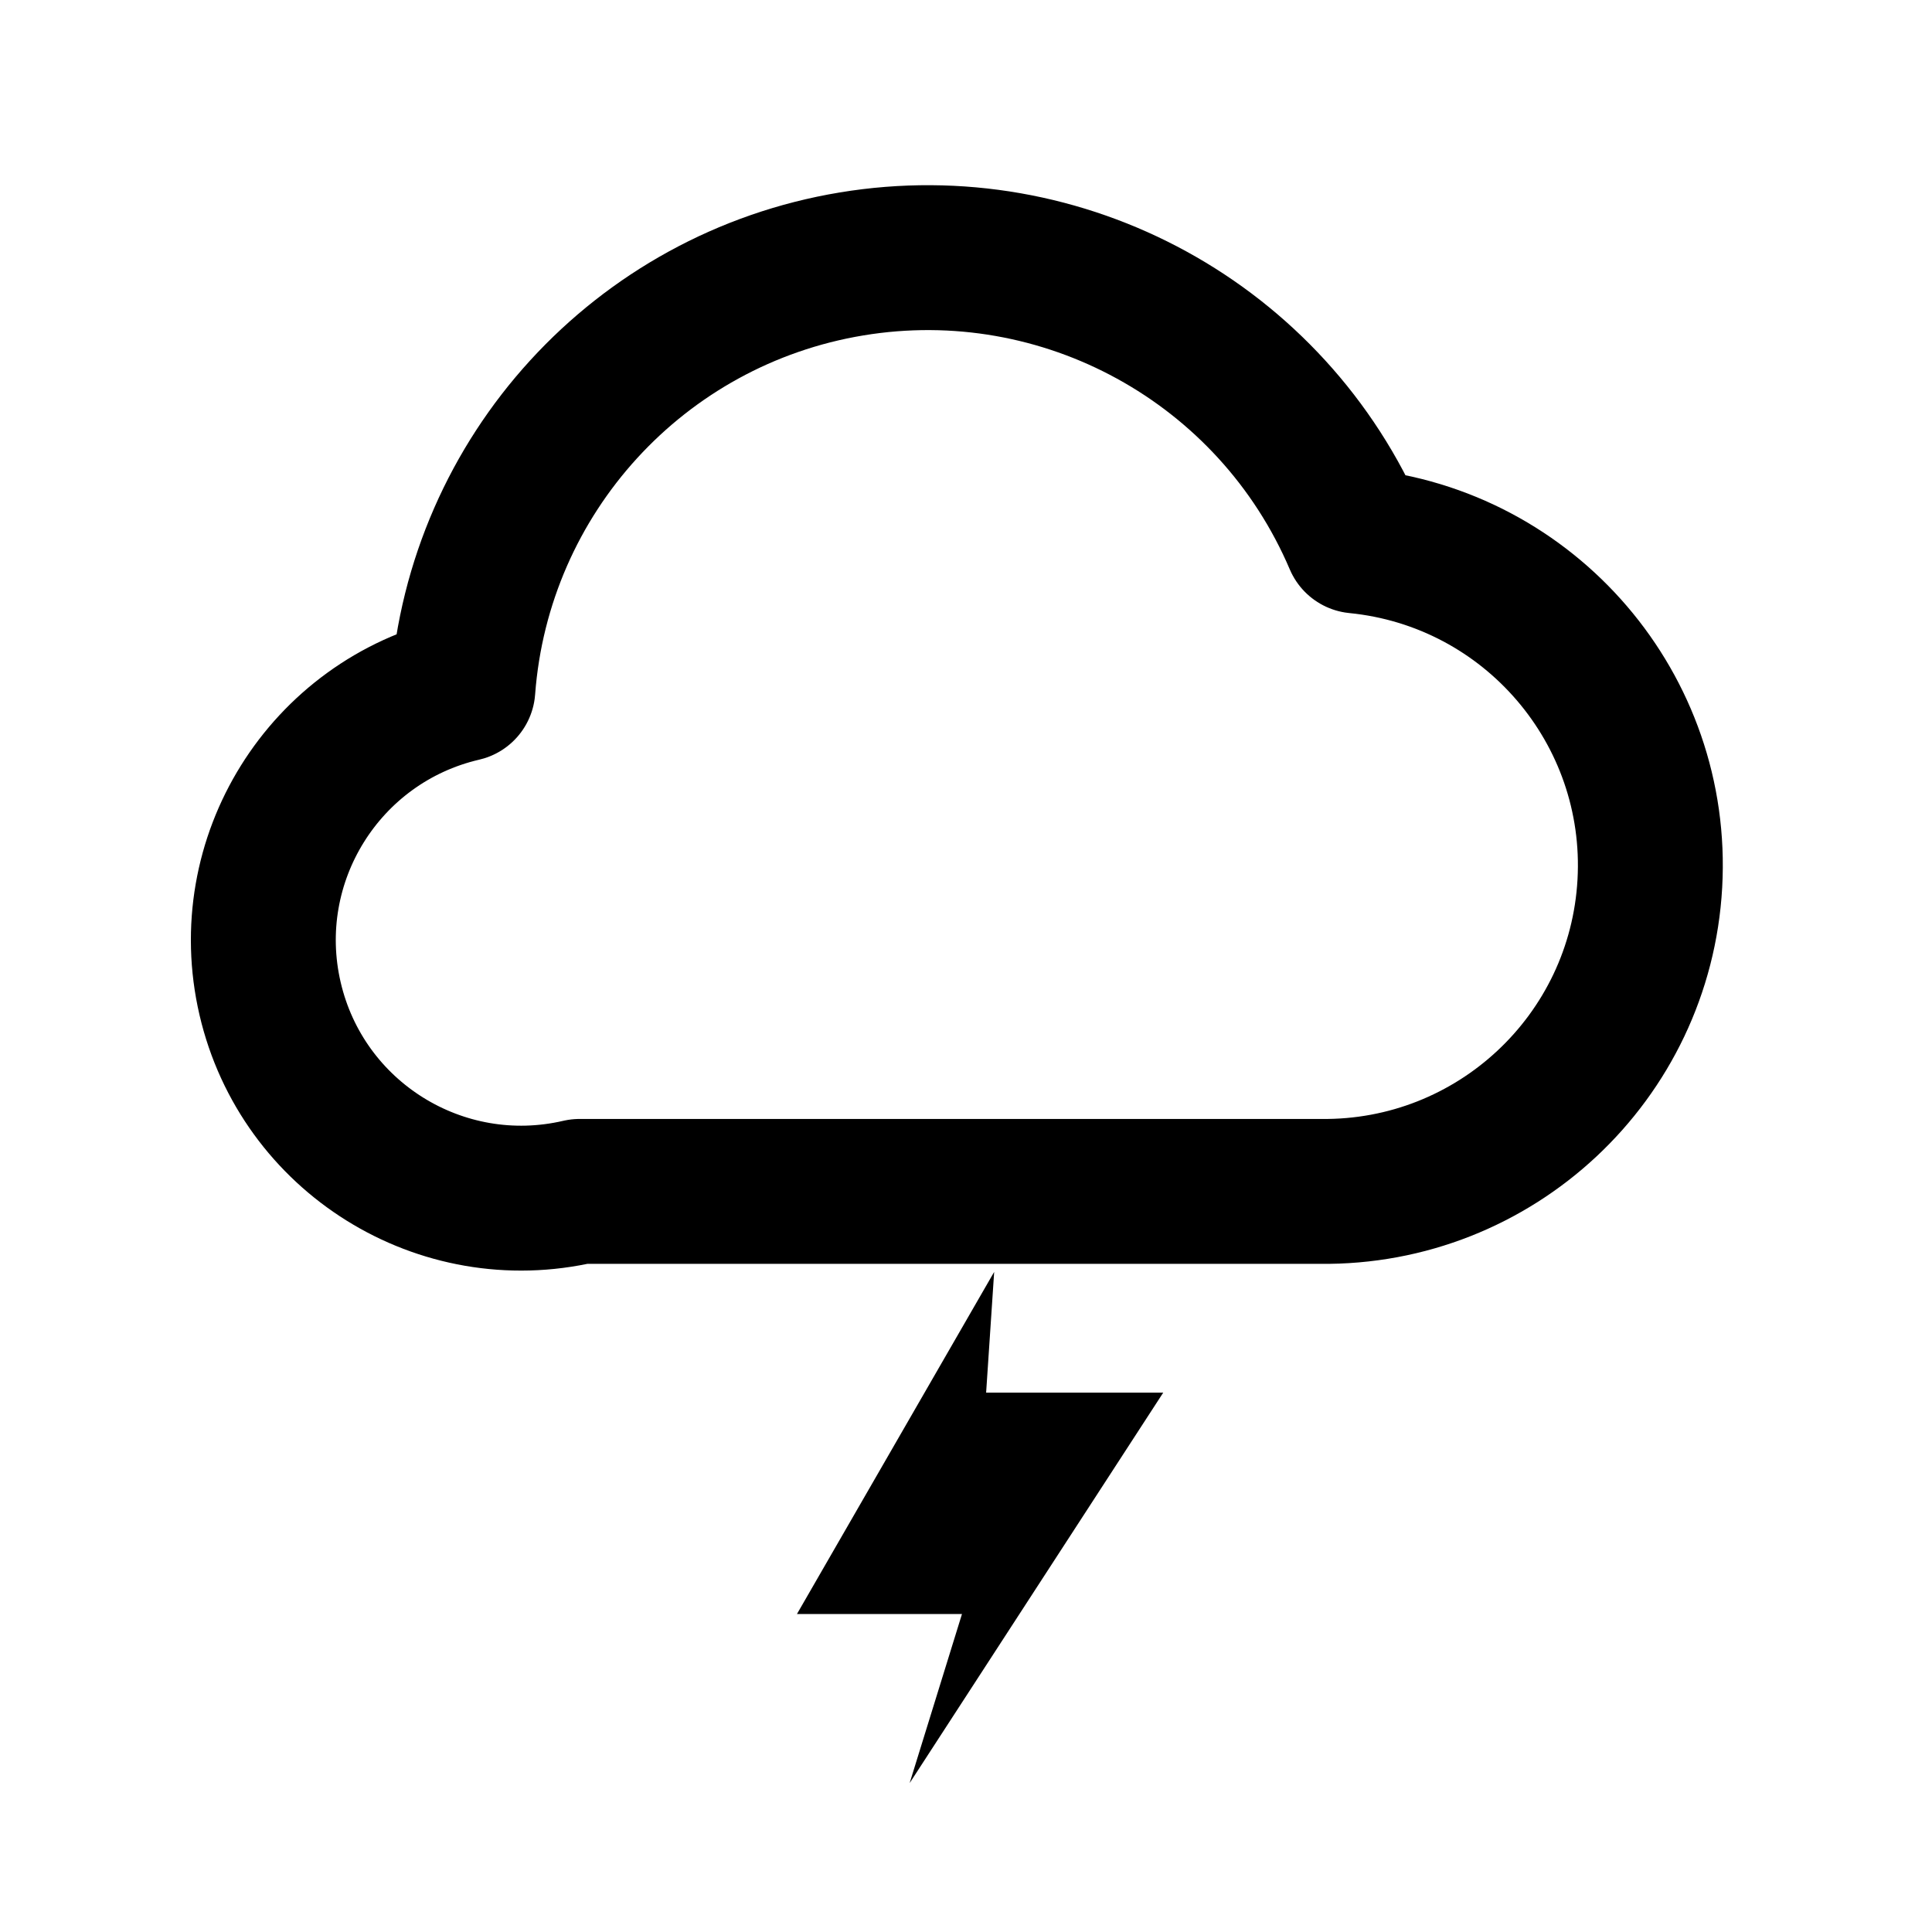
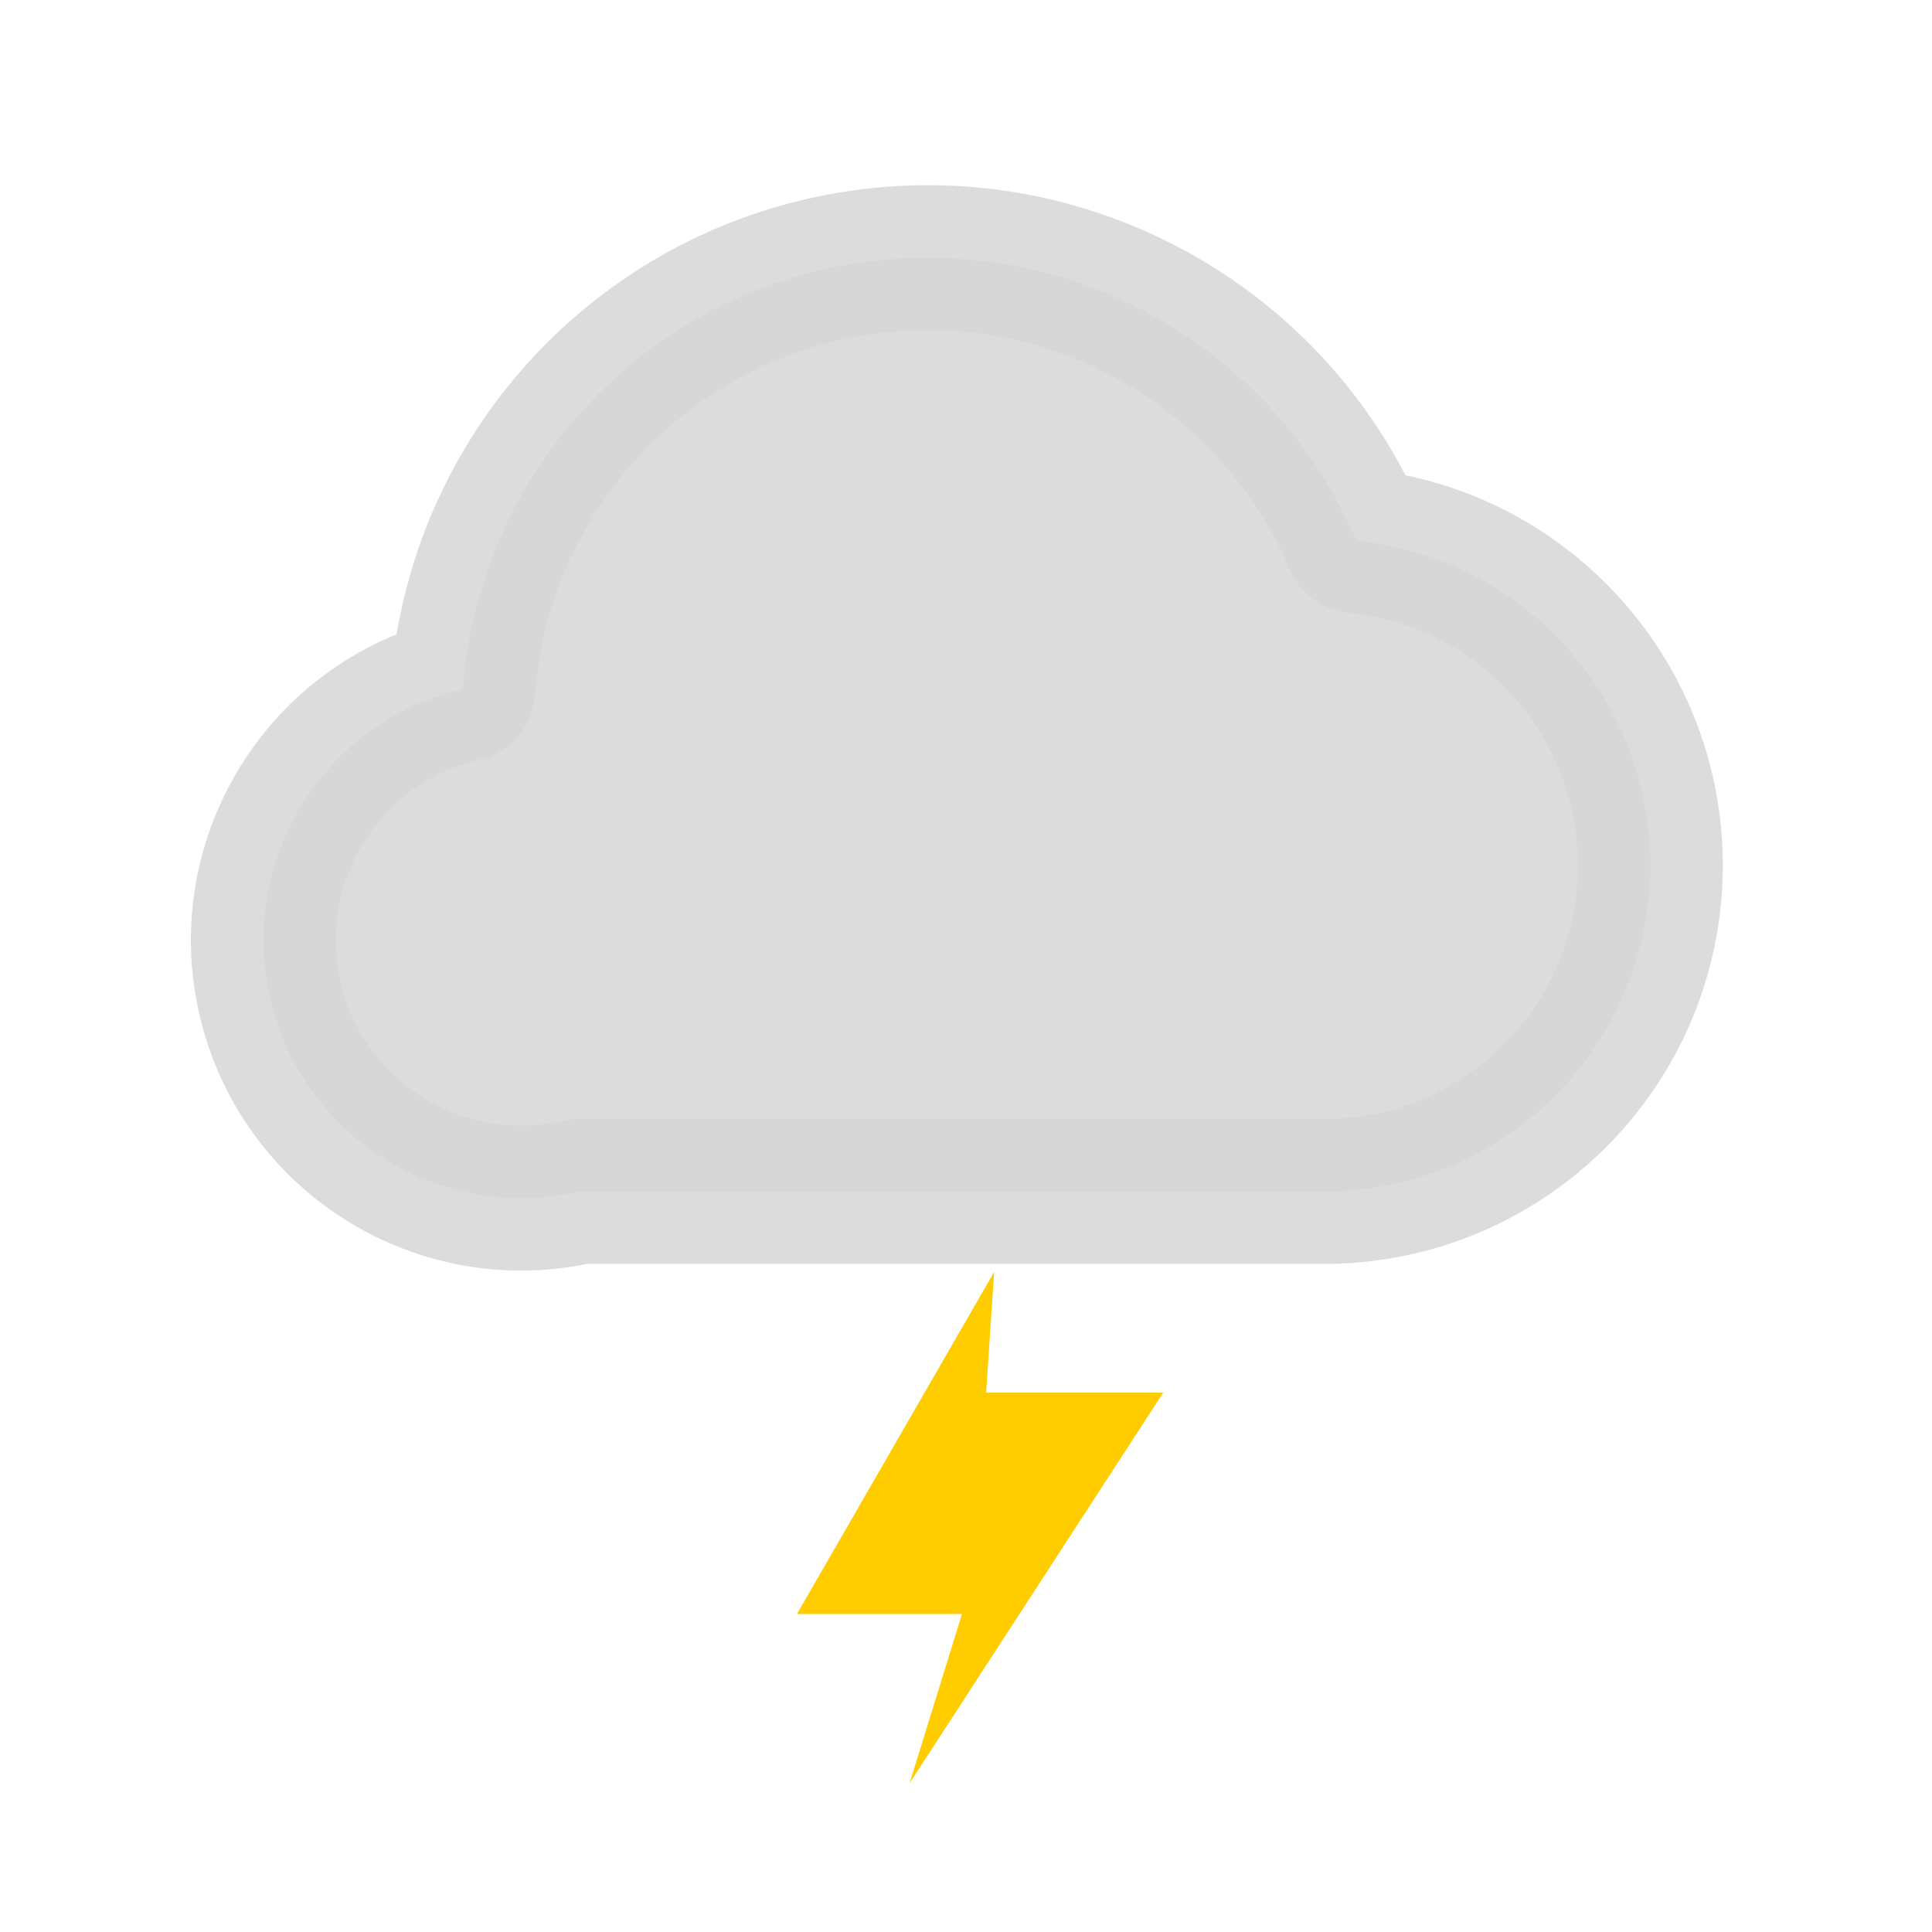
<svg xmlns="http://www.w3.org/2000/svg" viewBox="0 0 24 24">
  <rect width="24" height="24" opacity="0" />
-   <path d="M7.2 14.8h9.2a4.05 4.05 0 0 0 .45-8.08 5.79 5.79 0 0 0-11.1 1.84 3.18 3.18 0 0 0 1.45 6.24Z" fill="none" stroke="currentColor" stroke-linecap="round" stroke-linejoin="round" stroke-width="1.8" />
-   <path d="M12.35 15.8 9.9 20.05h2.05l-.65 2.1 3.15-4.85h-2.2Z" fill="currentColor" />
+   <path d="M7.2 14.8h9.2a4.05 4.05 0 0 0 .45-8.08 5.79 5.79 0 0 0-11.1 1.84 3.18 3.18 0 0 0 1.45 6.24Z" fill="#d6d6d6" fill-opacity="0.85" stroke="#d6d6d6" stroke-opacity="0.85" stroke-linecap="round" stroke-linejoin="round" stroke-width="1.8" />
+   <path d="M12.35 15.8 9.9 20.05h2.05l-.65 2.1 3.15-4.85h-2.2Z" fill="#FFCC00" />
</svg>
